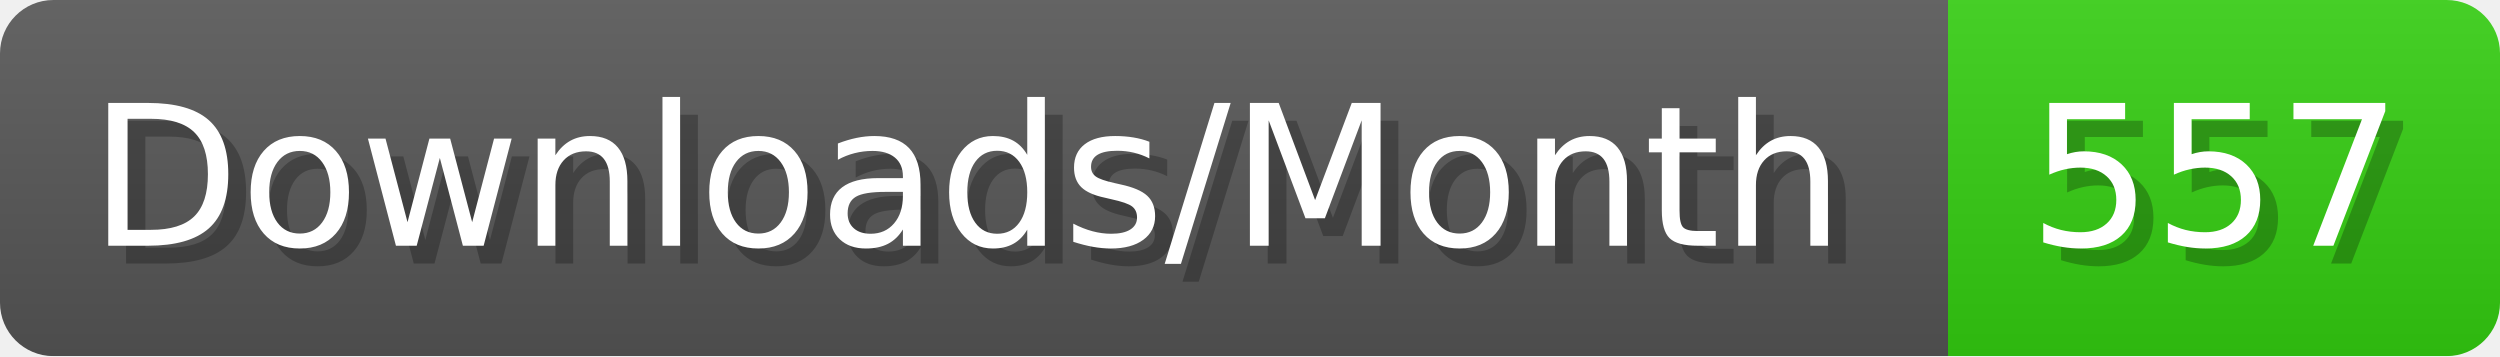
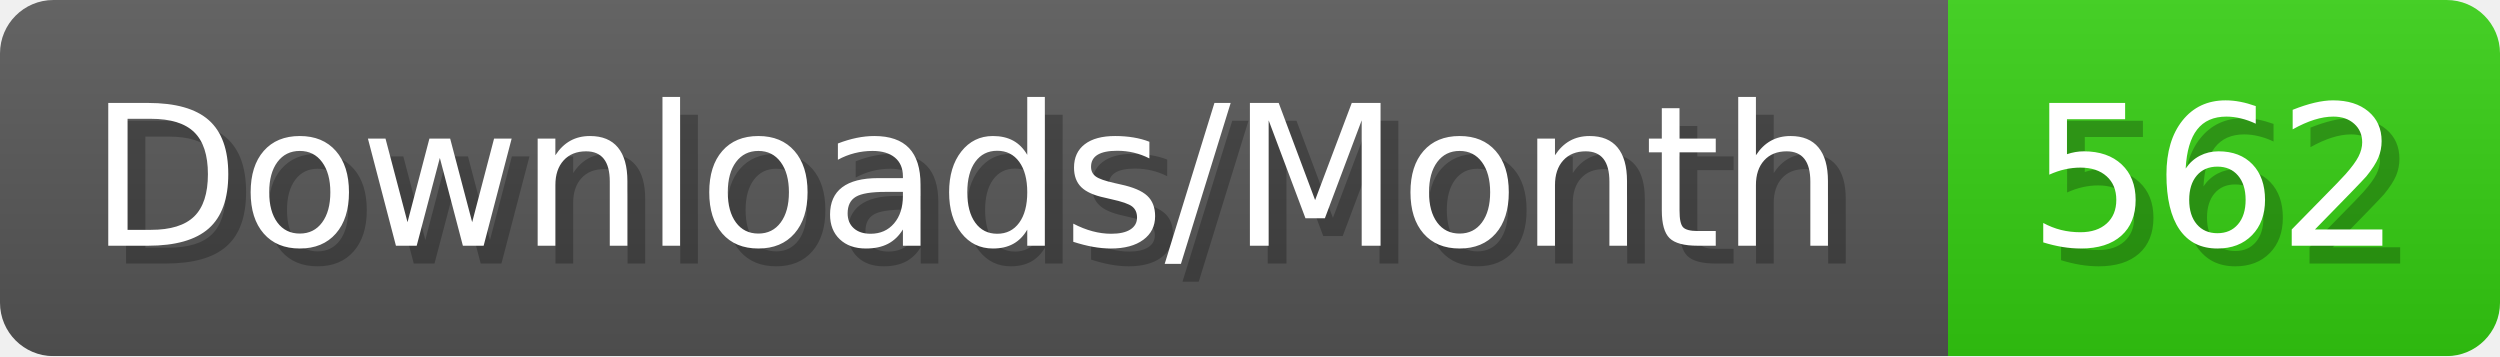
- <svg xmlns="http://www.w3.org/2000/svg" width="140.4" height="20" viewBox="0 0 1404 200" role="img" aria-label="Downloads/Month: 557">
+ <svg xmlns="http://www.w3.org/2000/svg" width="140.4" height="20" viewBox="0 0 1404 200" role="img" aria-label="Downloads/Month: 562">
  <linearGradient id="YlXUI" x2="0" y2="100%">
    <stop offset="0" stop-opacity=".1" stop-color="#EEE" />
    <stop offset="1" stop-opacity=".1" />
  </linearGradient>
  <mask id="JHhop">
    <rect width="1404" height="200" rx="30" fill="#FFF" />
  </mask>
  <g mask="url(#JHhop)">
    <rect width="1094" height="200" fill="#555" />
    <rect width="310" height="200" fill="#3C1" x="1094" />
    <rect width="1404" height="200" fill="url(#YlXUI)" />
  </g>
  <g aria-hidden="true" fill="#fff" text-anchor="start" font-family="Verdana,DejaVu Sans,sans-serif" font-size="110">
    <text x="60" y="148" textLength="994" fill="#000" opacity="0.25">Downloads/Month</text>
    <text x="50" y="138" textLength="994">Downloads/Month</text>
-     <text x="1149" y="148" textLength="210" fill="#000" opacity="0.25">557</text>
-     <text x="1139" y="138" textLength="210">557</text>
+     <text x="1149" y="148" textLength="210" fill="#000" opacity="0.25">562</text>
+     <text x="1139" y="138" textLength="210">562</text>
  </g>
</svg>
